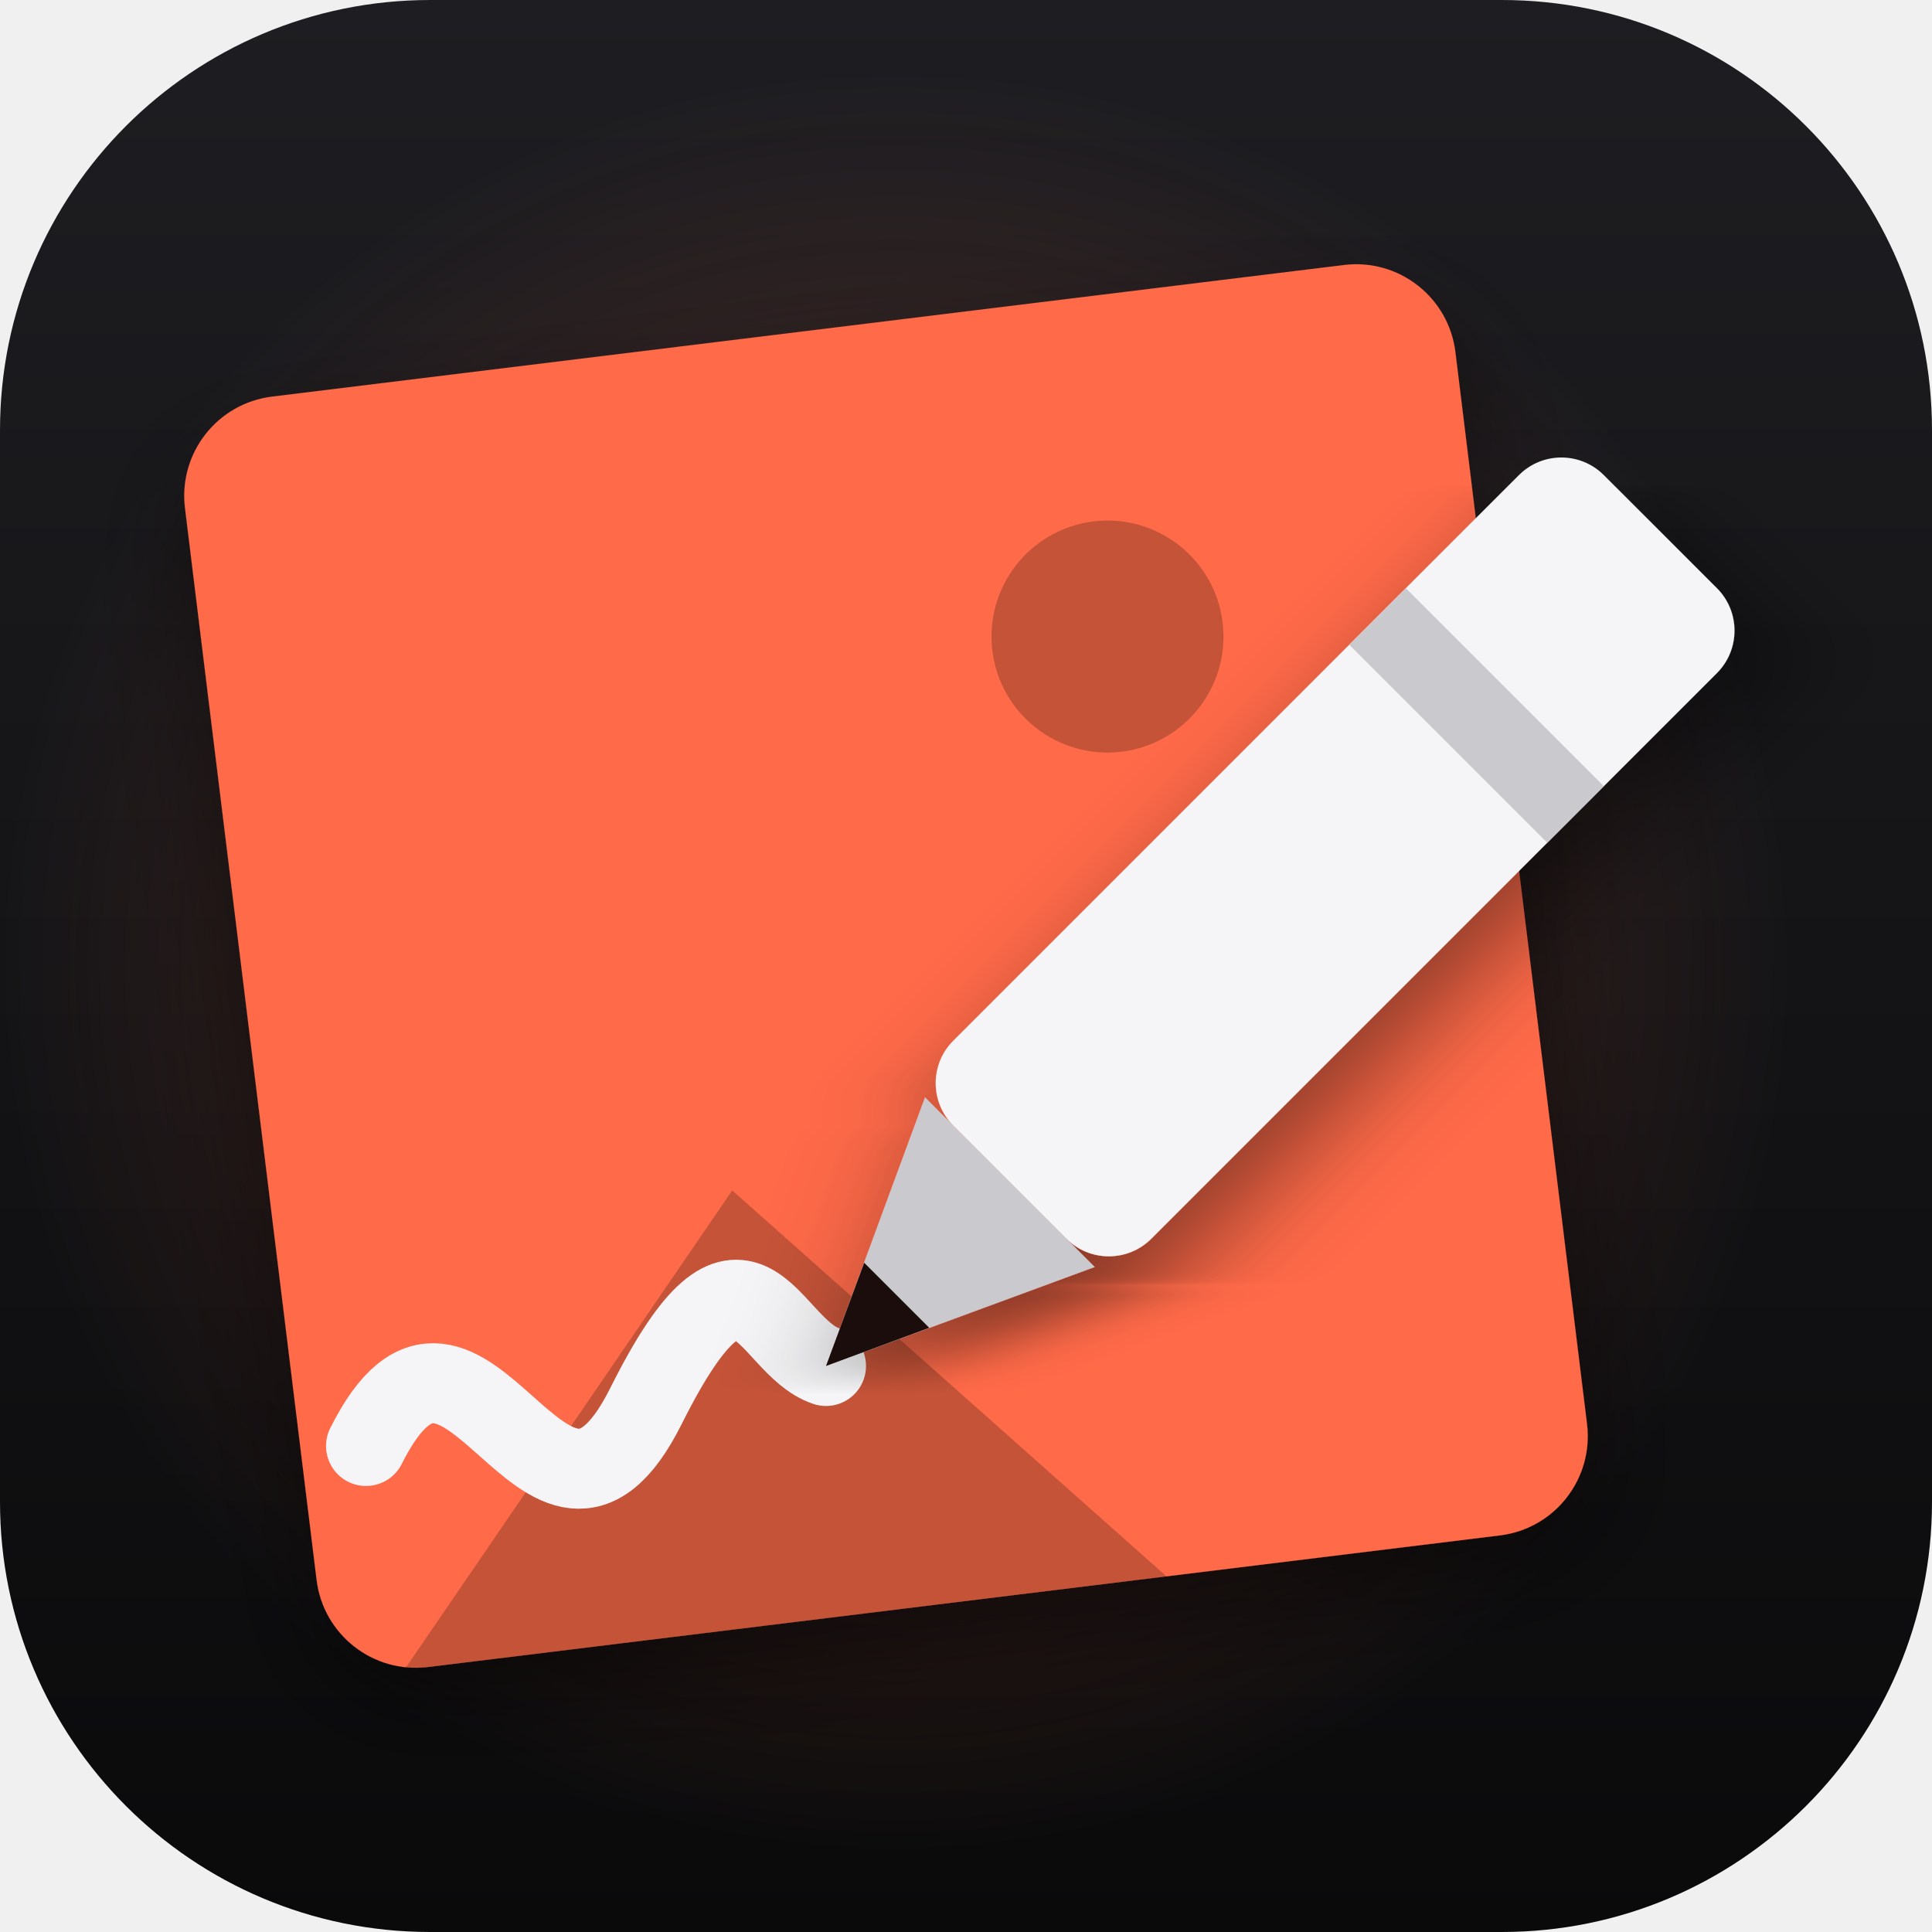
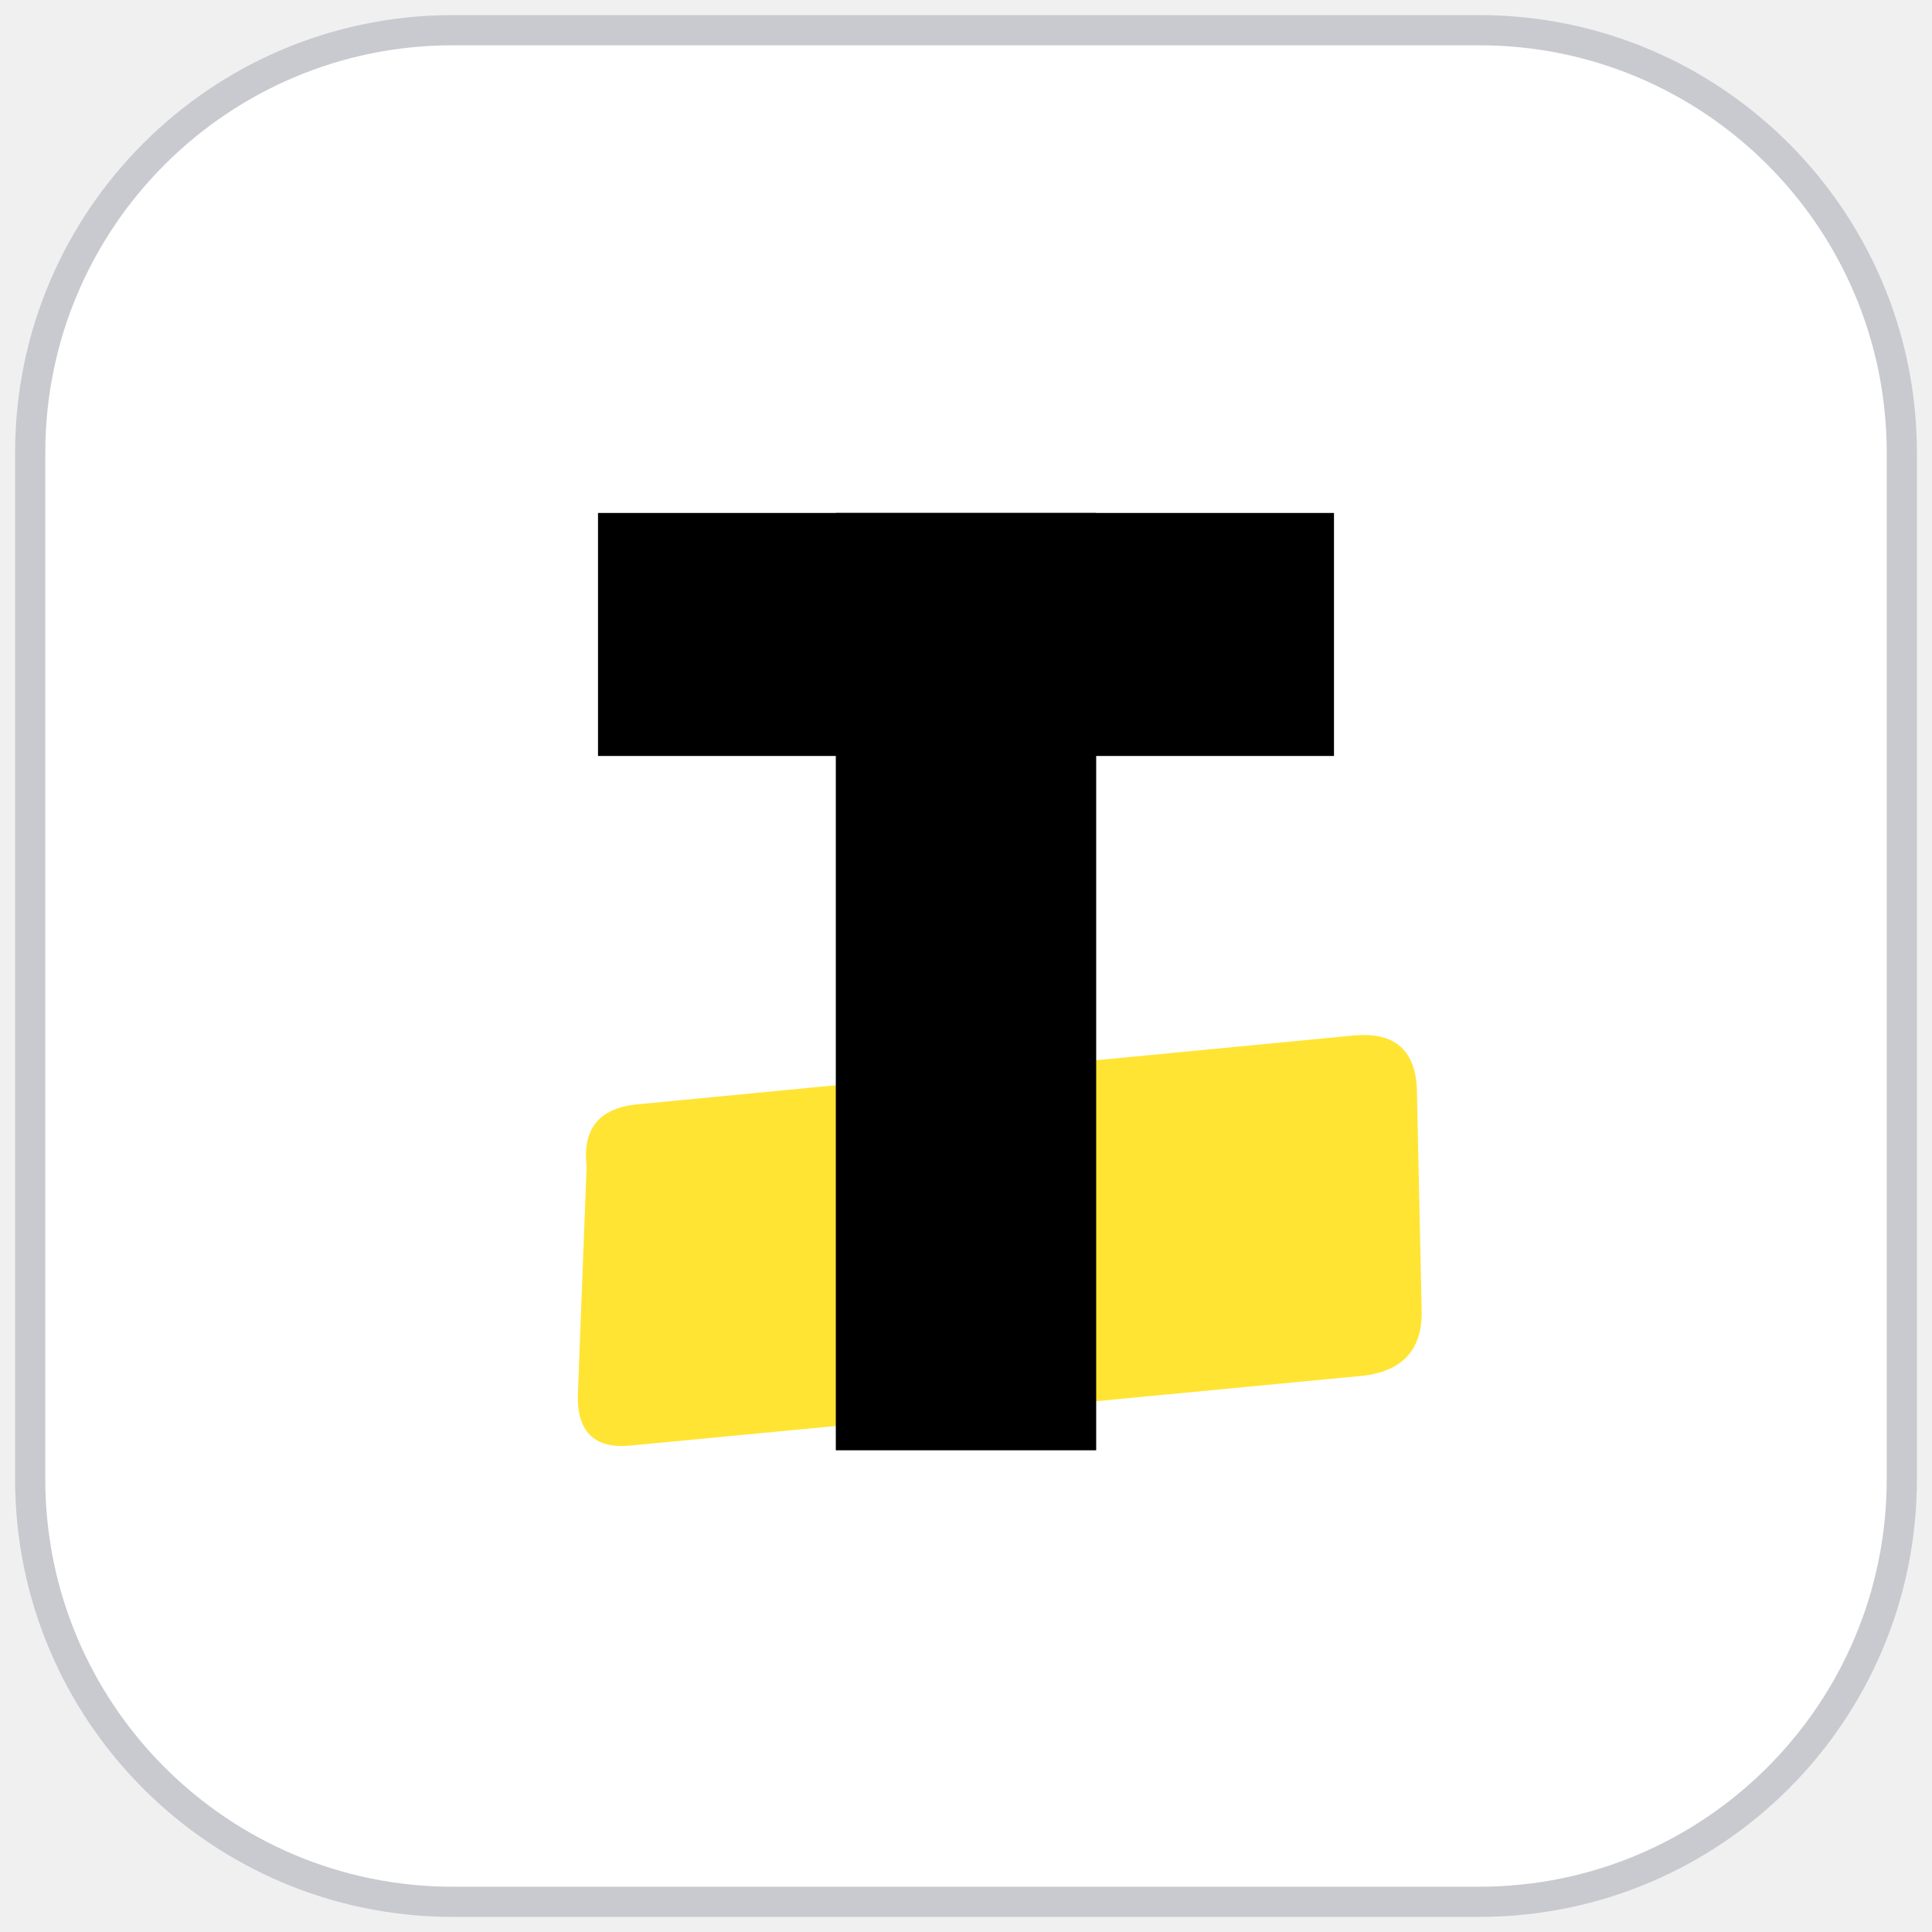
<svg xmlns="http://www.w3.org/2000/svg" viewBox="0 0 1024 1024" width="1024" height="1024">
-   <defs>
-     <linearGradient id="bg" x1="0" y1="0" x2="0" y2="1">
-       <stop offset="0" stop-color="#1E1E22" />
-       <stop offset="1" stop-color="#0A0A0B" />
-     </linearGradient>
-     <radialGradient id="glow" cx="0.464" cy="0.5" r="0.46">
-       <stop offset="0" stop-color="#FF6B4A" stop-opacity="0.3" />
-       <stop offset="1" stop-color="#FF6B4A" stop-opacity="0" />
-     </radialGradient>
-     <filter id="lift" x="-25%" y="-25%" width="150%" height="160%">
-       <feDropShadow dx="0" dy="2" stdDeviation="2.5" flood-color="#000" flood-opacity="0.45" />
-     </filter>
-   </defs>
-   <rect width="1024" height="1024" rx="228" fill="url(#bg)" />
-   <rect width="1024" height="1024" fill="url(#glow)" />
-   <g transform="translate(512 512) scale(10.6) translate(-54 -50)">
-     <g transform="rotate(-7 50 50)" filter="url(#lift)">
-       <rect x="18" y="18" width="64" height="64" rx="5" fill="#FF6B4A" />
-       <circle cx="63" cy="35" r="5.8" fill="#1A0D08" fill-opacity=".25" />
-       <path d="M21.8 82 L41 60.2 L60.2 82 Z" fill="#1A0D08" fill-opacity=".25" />
-     </g>
-     <path d="M24 74 C 29 64, 33 82, 38 72 S 44 69, 47 70" fill="none" stroke="#F5F5F7" stroke-width="4" stroke-linecap="round" />
-     <g transform="translate(47 70) rotate(-45)" filter="url(#lift)">
-       <path d="M0 0 L13 -6 L13 6 Z" fill="#C9C9CE" />
-       <path d="M0 0 L5 -2.3 L5 2.3 Z" fill="#1A0D08" />
-       <rect x="13" y="-7" width="46" height="14" rx="3" fill="#F5F5F7" />
-       <rect x="44" y="-7" width="4" height="14" fill="#C9C9CE" />
-     </g>
+   <rect x="16" y="16" width="992" height="992" rx="224" fill="#FFFFFF" stroke="#C8CACF" stroke-width="16" />
+   <g transform="translate(512 512) scale(0.92) translate(-512 -509)">
+     <path d="M296 612 Q294 580 326 578 L740 560 Q776 558 776 592 L772 722 Q770 754 736 756 L314 774 Q282 776 284 744 Z" fill="#FFE433" transform="rotate(-3 530 667)" />
+     <rect x="300" y="248" width="424" height="140" fill="#000" />
+     <rect x="437" y="248" width="150" height="540" fill="#000" />
  </g>
</svg>
